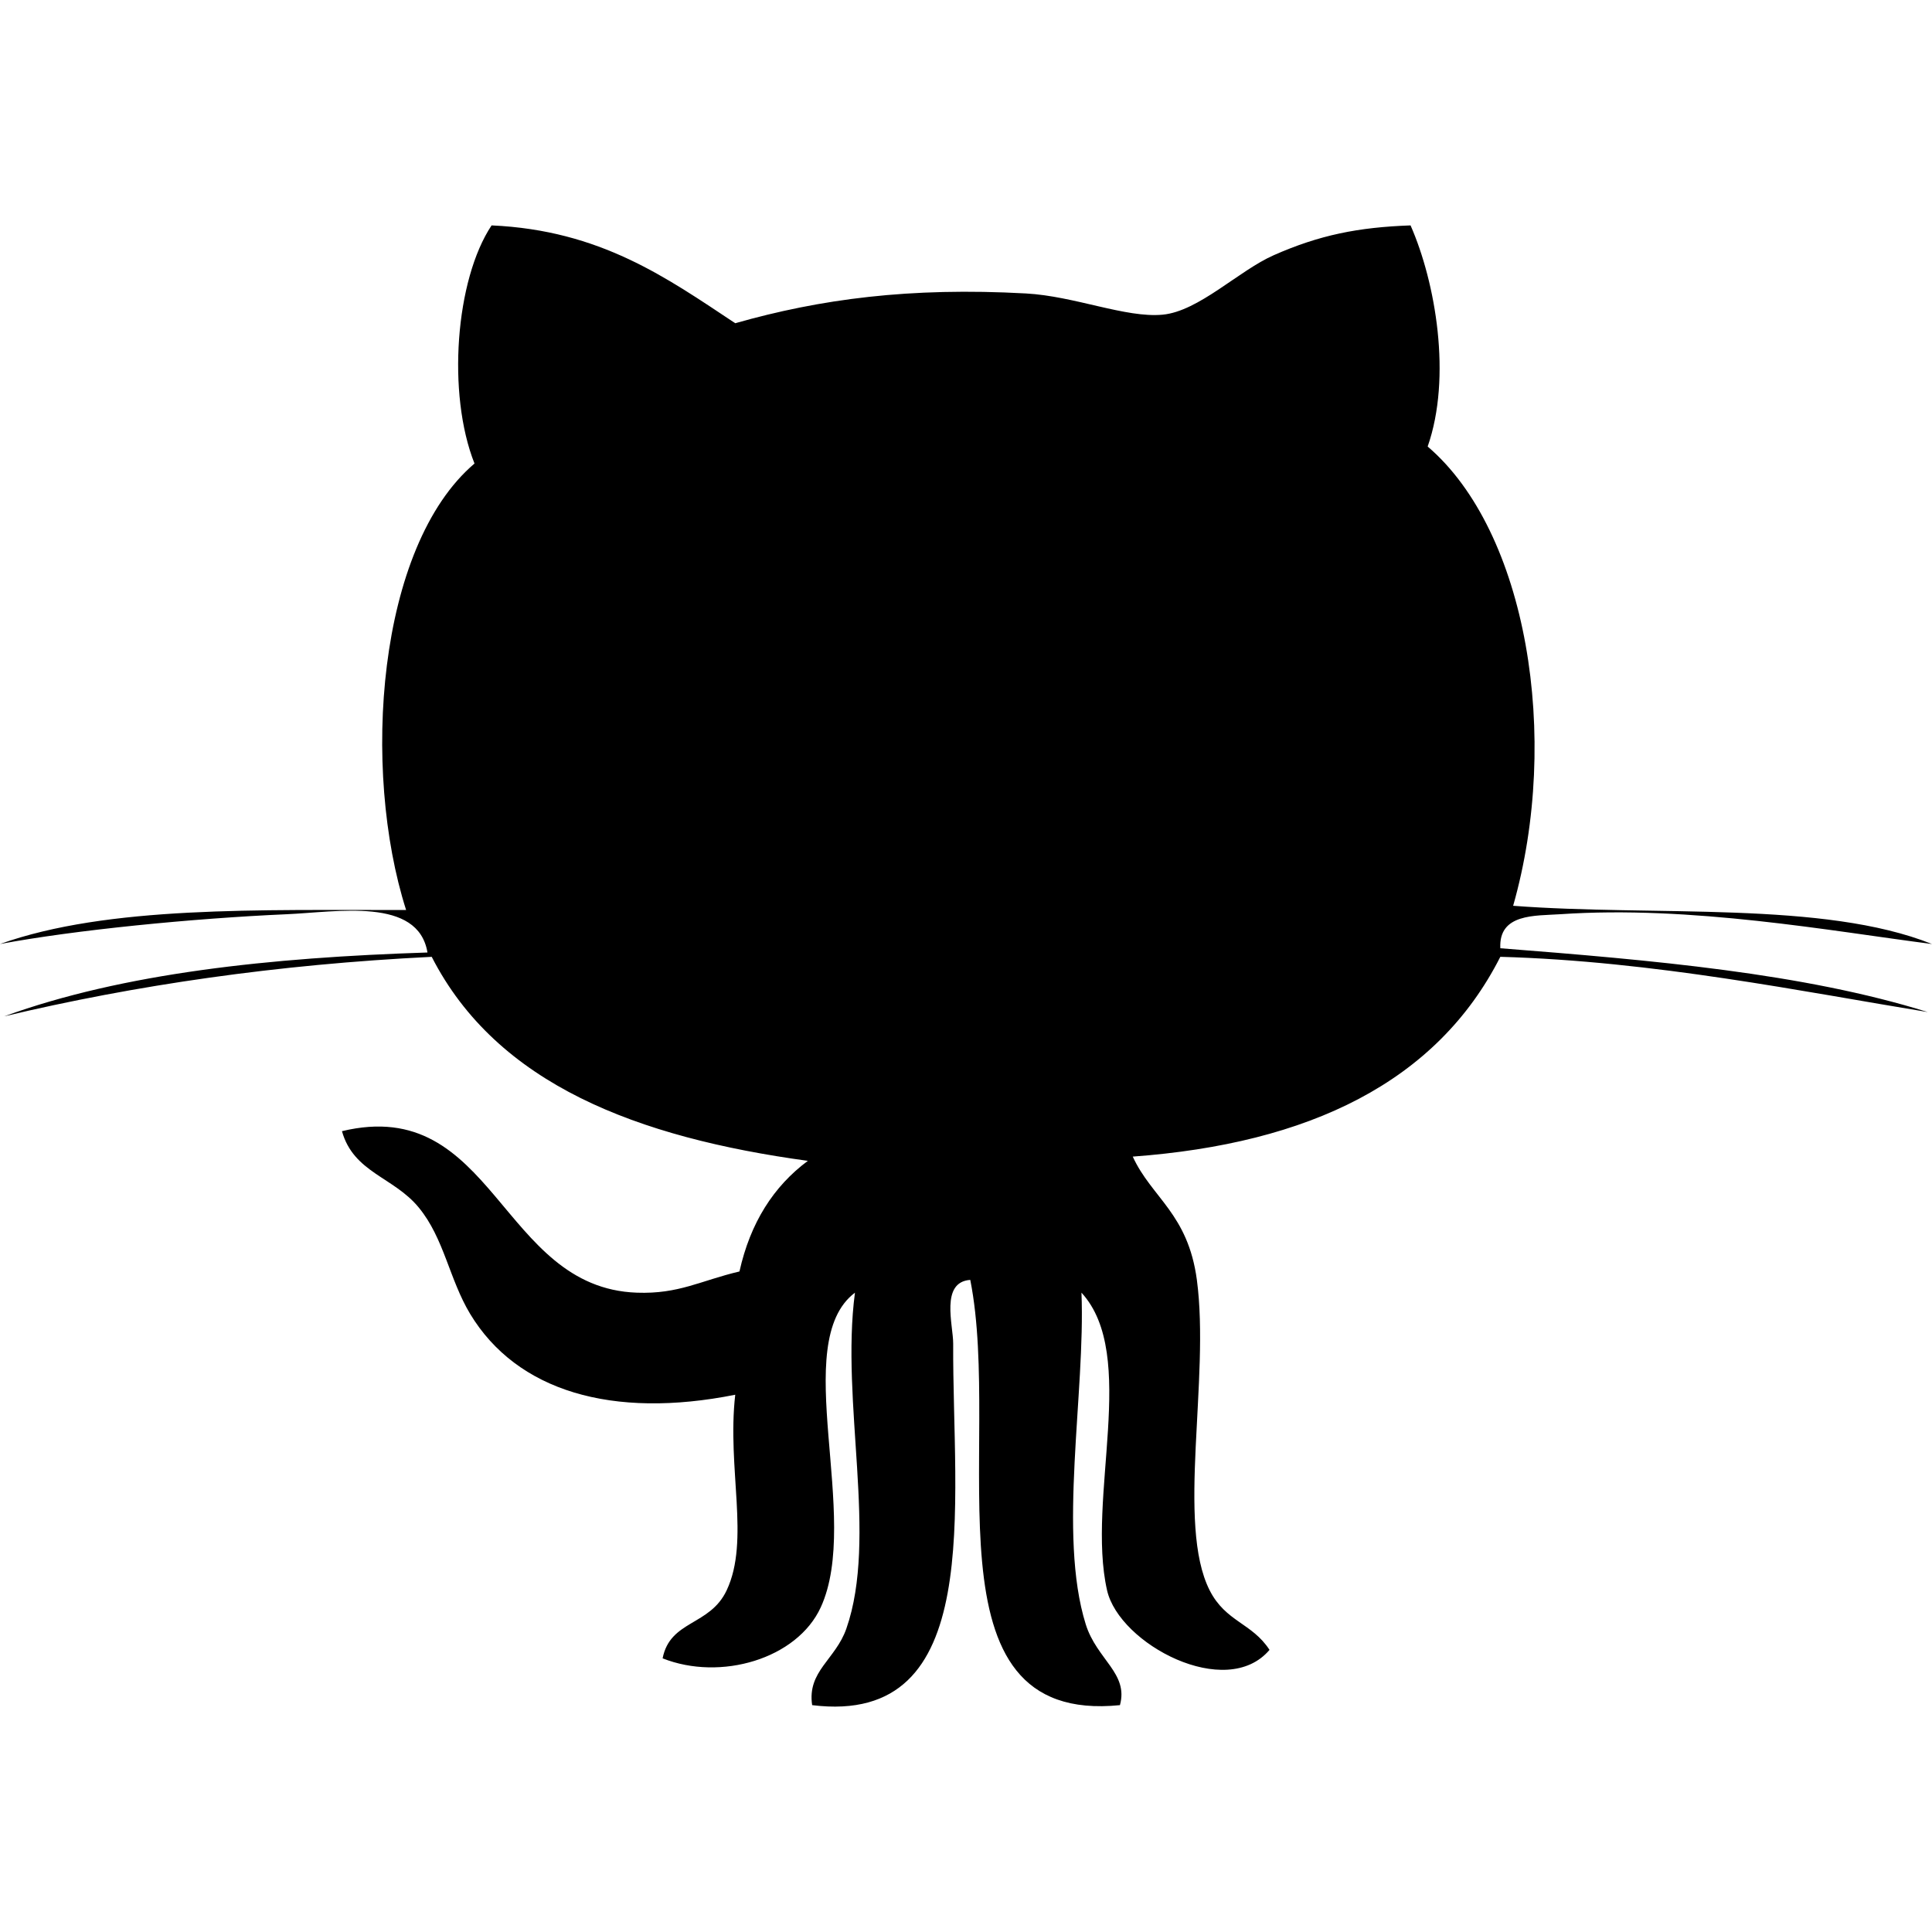
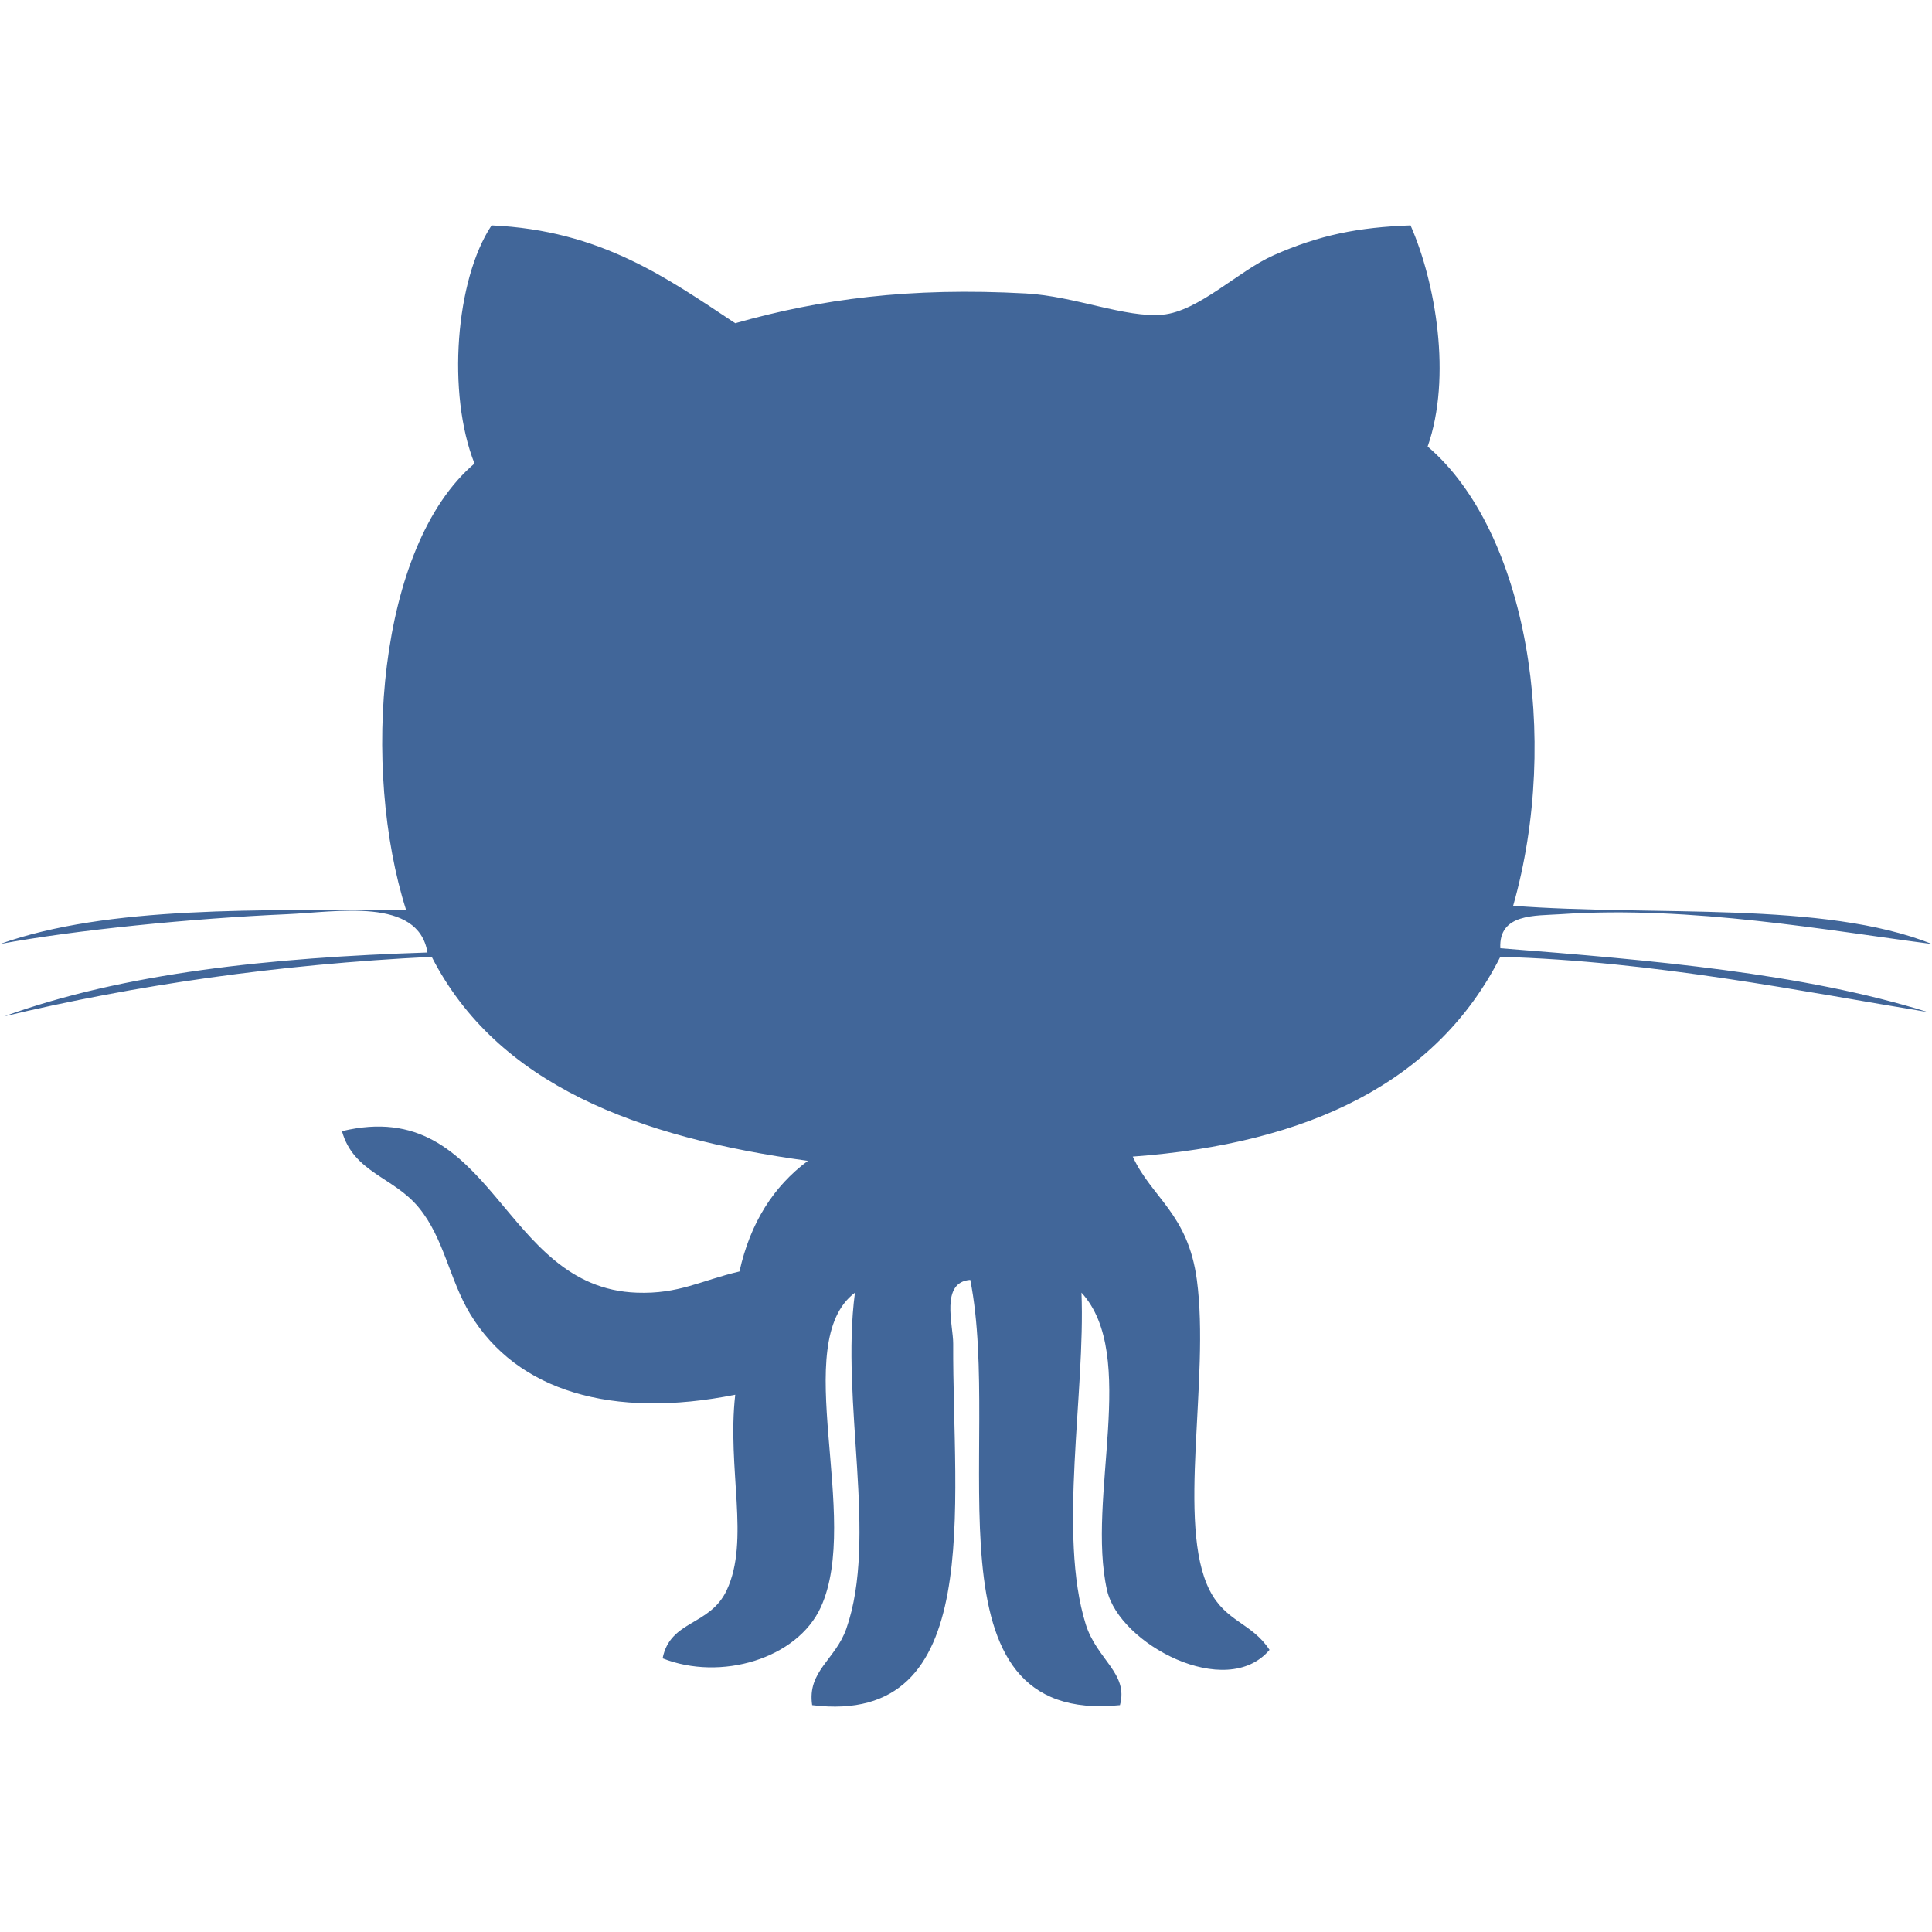
- <svg xmlns="http://www.w3.org/2000/svg" version="1.1" id="Capa_1" x="0px" y="0px" width="90px" height="90px" viewBox="0 0 90 90" style="enable-background:new 0 0 90 90;" xml:space="preserve">
+ <svg xmlns="http://www.w3.org/2000/svg" version="1.1" id="Capa_1" x="0px" y="0px" width="90px" height="90px" viewBox="0 0 90 90" style="enable-background:new 0 0 90 90; fill: #416699;" xml:space="preserve">
  <g>
    <path id="Github__x28_alt_x29_" d="M65.709,10.5c1.17,2.657,1.928,7.07,0.797,10.301c4.625,3.949,6.215,13.549,3.982,21.394   C77.08,42.698,84.932,41.953,90,43.976c-4.738-0.609-11.209-1.804-17.32-1.388c-1.158,0.079-2.873-0.044-2.789,1.585   c7.074,0.555,14.104,1.16,19.912,2.973c-5.761-0.941-12.754-2.375-19.912-2.574c-2.957,5.835-8.908,8.703-17.123,9.307   c0.883,1.922,2.574,2.653,2.987,5.744c0.616,4.618-0.964,11.381,0.595,14.459c0.748,1.475,1.967,1.514,2.789,2.775   c-2.012,2.381-7-0.268-7.568-2.775c-0.973-4.295,1.482-10.953-1.192-13.865c0.188,4.685-1.108,11.264,0.199,15.449   c0.515,1.646,2.002,2.281,1.593,3.766c-9.352,0.949-5.443-12.104-6.972-19.81c-1.411,0.101-0.791,2.113-0.796,2.972   c-0.04,7.524,1.54,17.844-6.57,16.838c-0.237-1.582,1.088-2.119,1.593-3.563c1.479-4.233-0.277-10.542,0.401-15.651   c-3.095,2.334,0.325,10.48-1.593,14.657c-1.105,2.404-4.666,3.45-7.367,2.377c0.352-1.79,2.2-1.501,2.984-3.169   c1.096-2.324,0.008-5.674,0.399-9.111c-5.729,1.144-10.173-0.166-12.348-3.764c-0.973-1.615-1.214-3.52-2.39-4.951   c-1.17-1.432-3.04-1.625-3.582-3.563c7.095-1.708,7.367,7.302,13.739,7.524c1.954,0.071,2.97-0.563,4.778-0.988   c0.506-2.272,1.589-3.967,3.186-5.153c-7.929-1.085-14.477-3.554-17.522-9.504c-7.208,0.354-13.804,1.317-19.913,2.771   c5.545-2.014,12.384-2.736,19.715-2.973c-0.432-2.596-4.219-1.882-6.57-1.782C8.973,42.781,3.473,43.324,0,43.976   c5.034-1.795,12.098-1.571,18.918-1.585c-2.086-6.54-1.363-16.929,3.186-20.798C20.815,18.344,21.215,13.03,22.9,10.5   c5.079,0.228,8.159,2.443,11.35,4.557c3.957-1.125,8.118-1.685,13.54-1.387c2.28,0.126,4.651,1.151,6.369,0.989   c1.685-0.158,3.542-2.049,5.178-2.771C61.468,10.947,63.271,10.588,65.709,10.5z" />
  </g>
  <g>
</g>
  <g>
</g>
  <g>
</g>
  <g>
</g>
  <g>
</g>
  <g>
</g>
  <g>
</g>
  <g>
</g>
  <g>
</g>
  <g>
</g>
  <g>
</g>
  <g>
</g>
  <g>
</g>
  <g>
</g>
  <g>
</g>
</svg>
